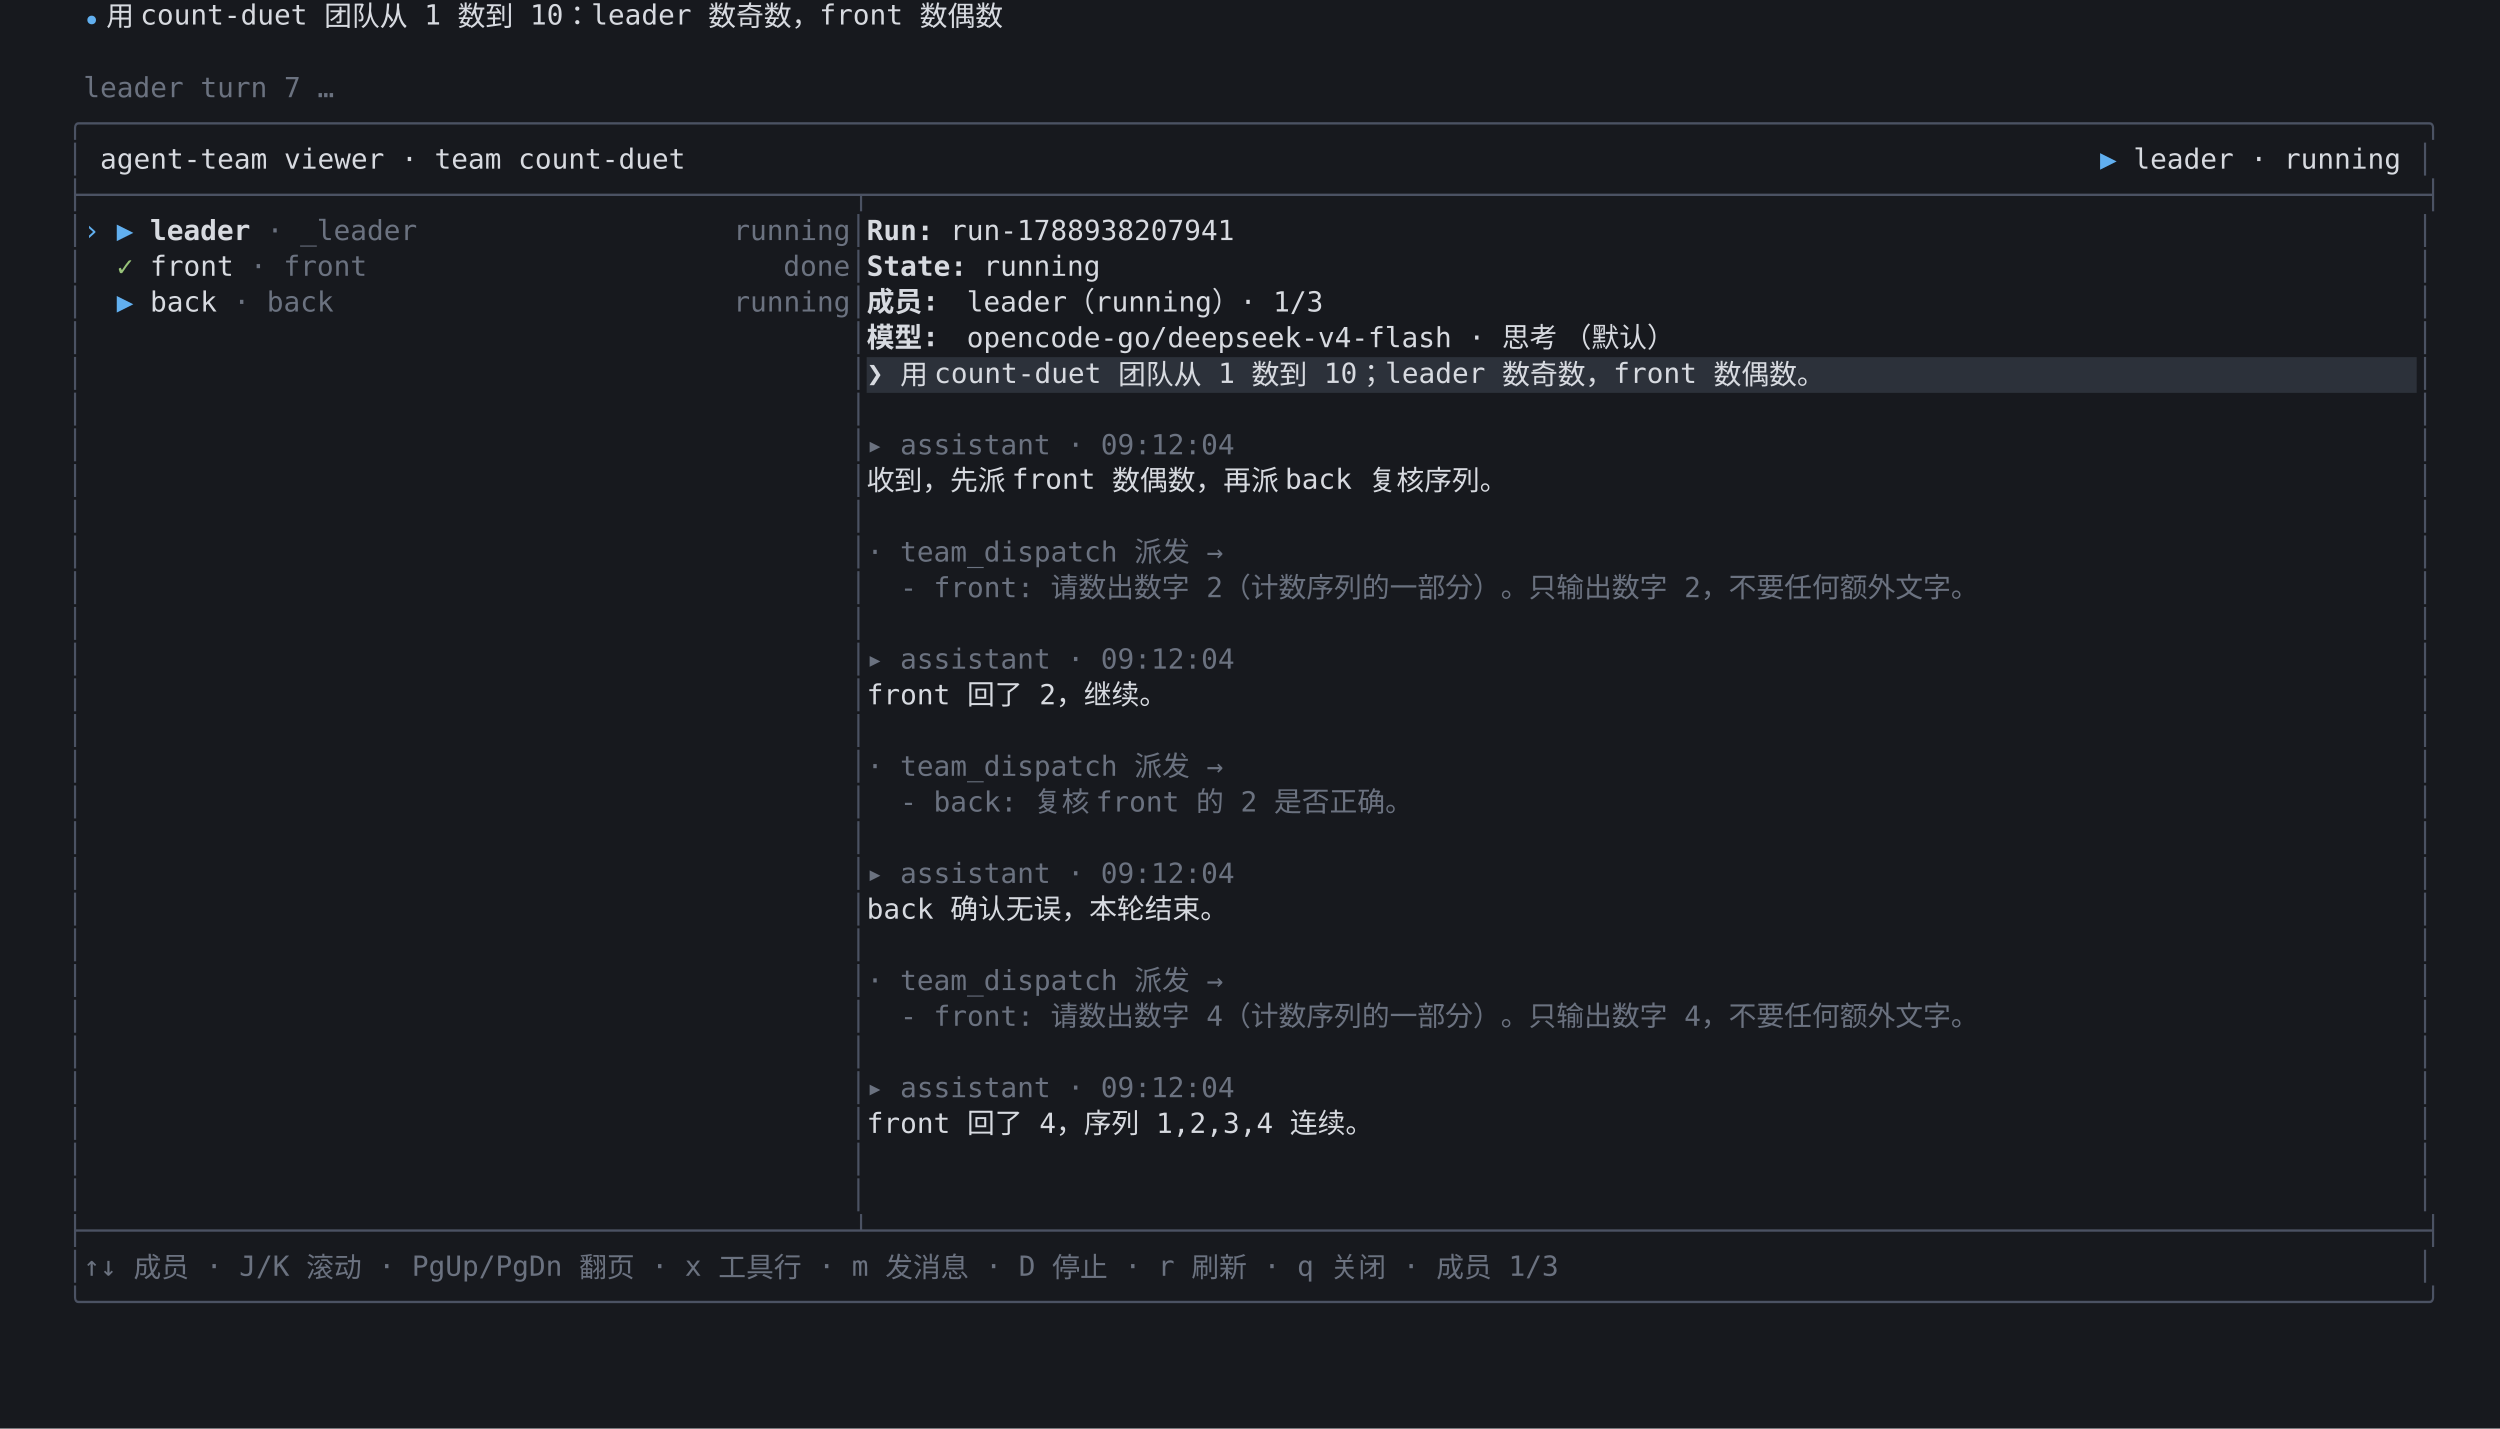
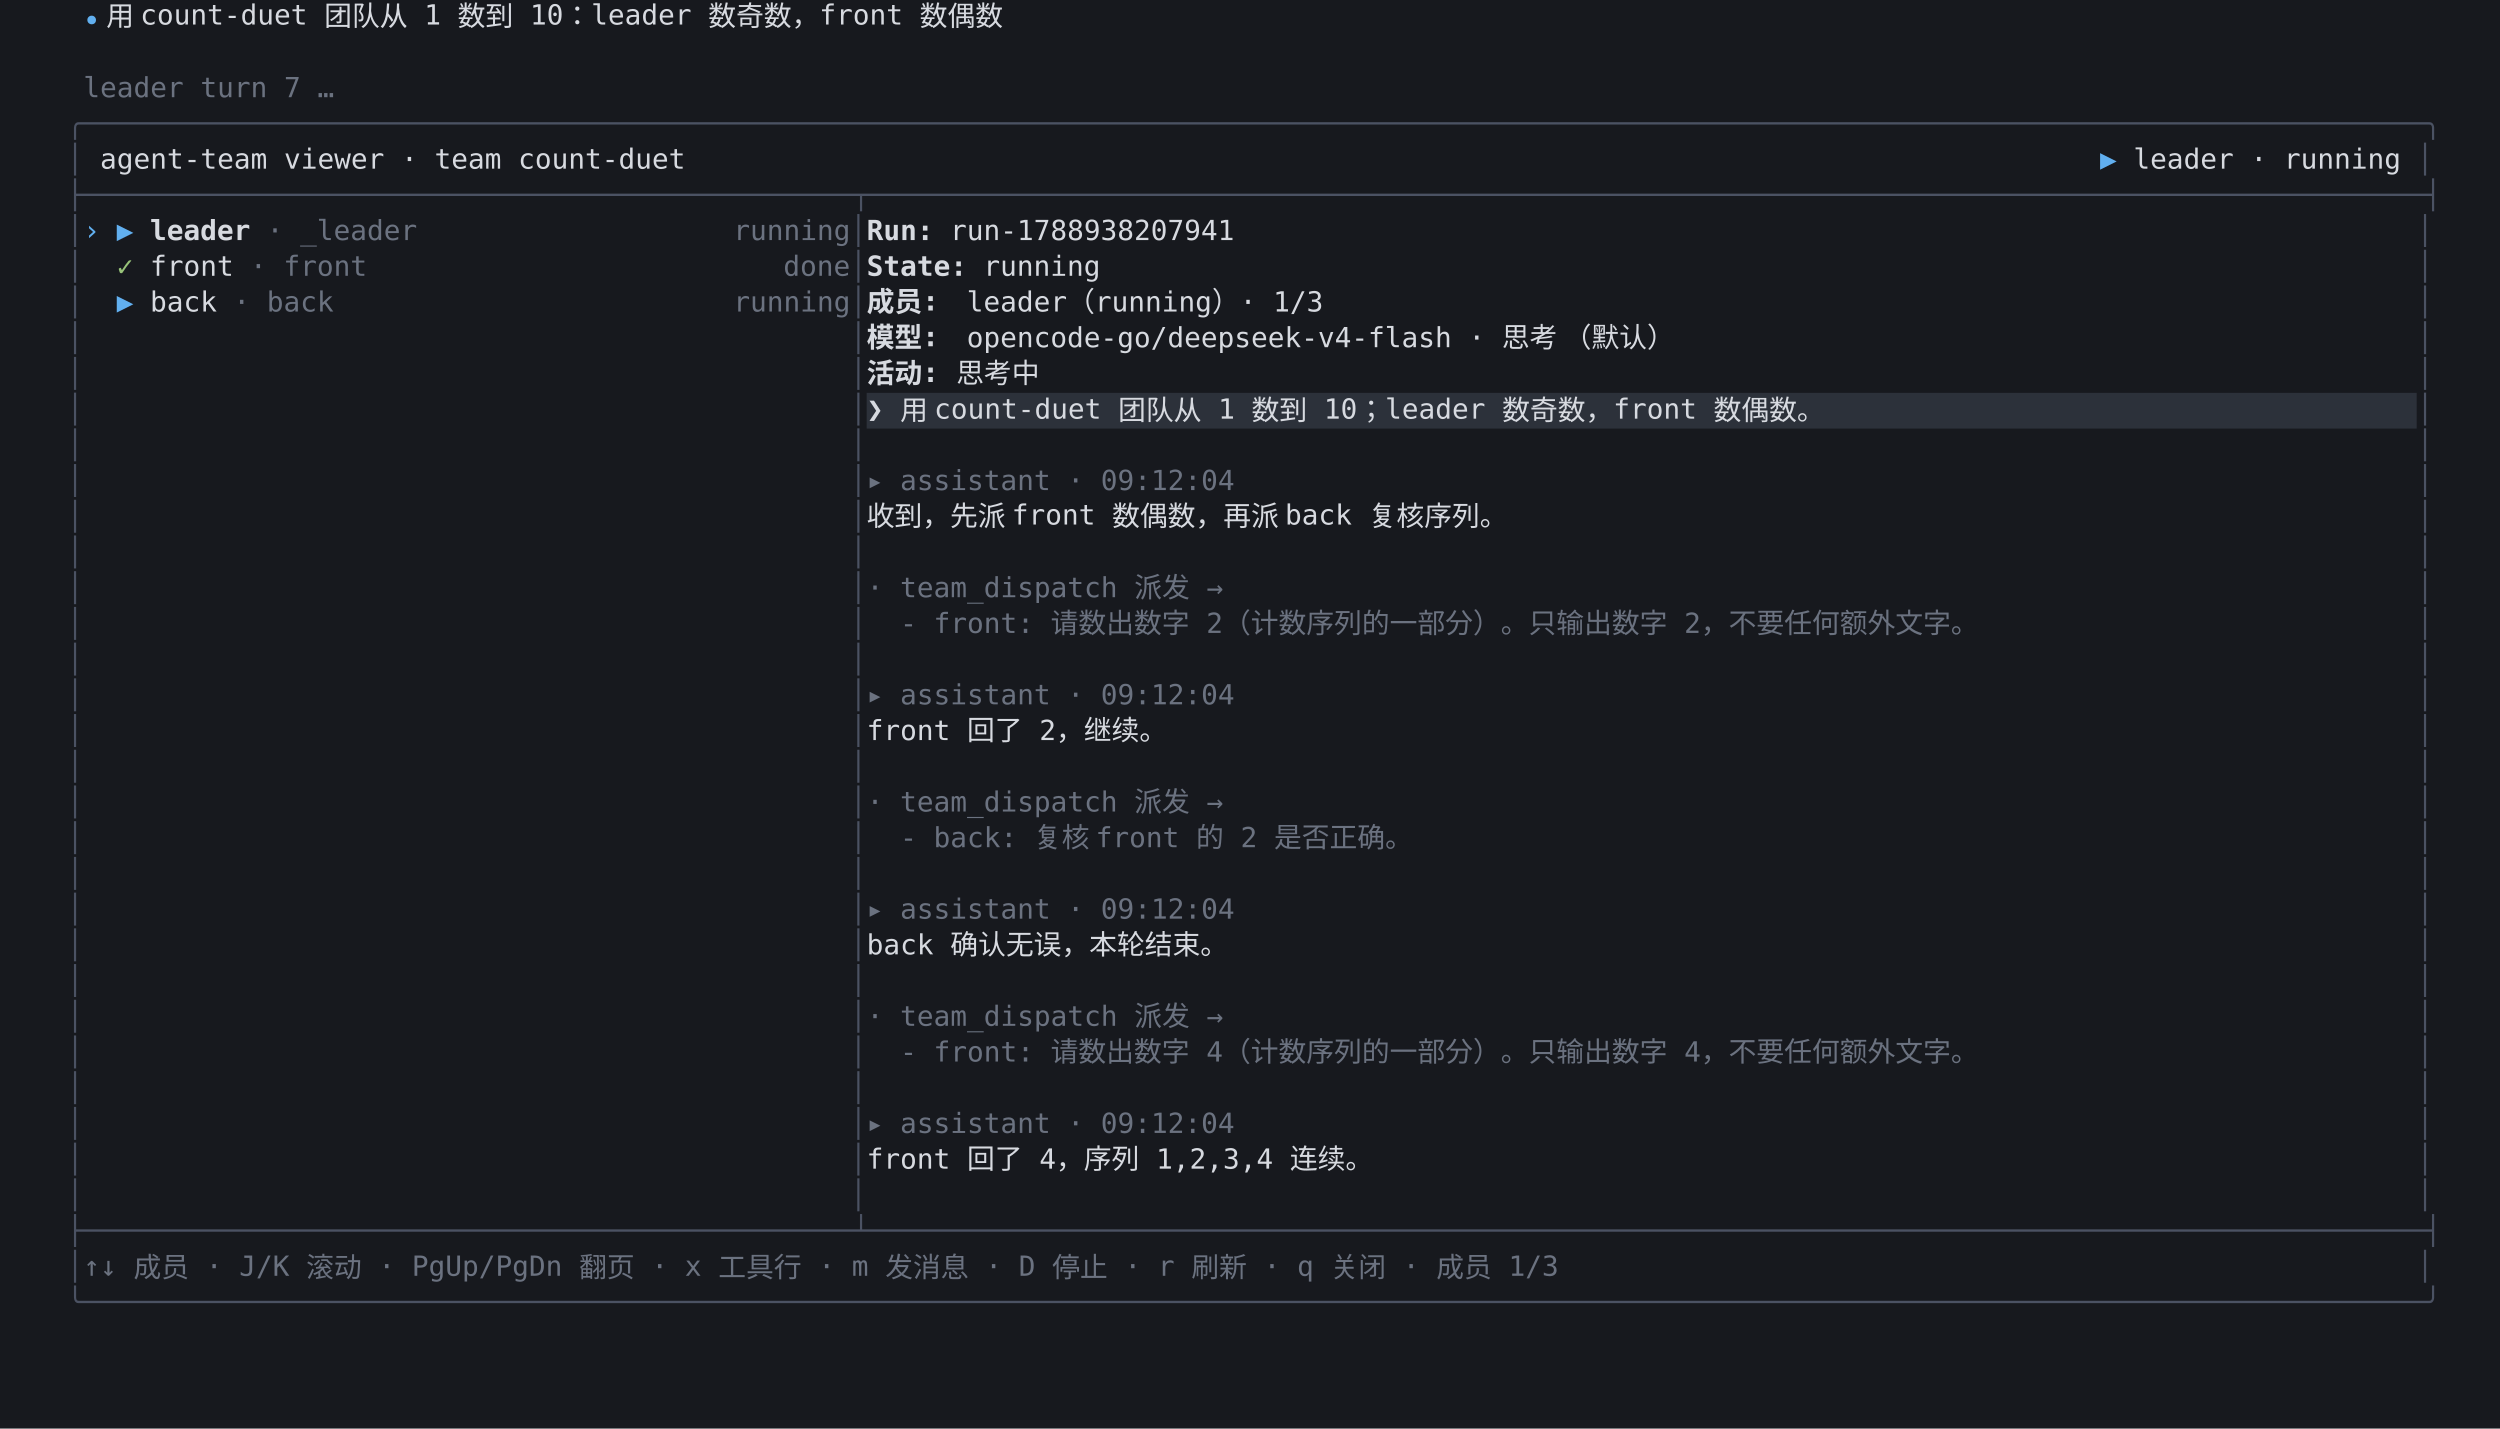
<svg xmlns="http://www.w3.org/2000/svg" width="1260" height="720" viewBox="0 0 1260 720" font-family="'Cascadia Mono','JetBrains Mono',Consolas,Menlo,monospace" font-size="14">
  <rect width="100%" height="100%" fill="#17191e" />
  <text x="42.0" y="13" fill="#61afef" textLength="8.4" lengthAdjust="spacingAndGlyphs" xml:space="preserve">⏺</text>
  <text x="50.4" y="13" fill="#d7dae0" textLength="504.0" lengthAdjust="spacingAndGlyphs" xml:space="preserve"> 用 count-duet 团队从 1 数到 10：leader 数奇数，front 数偶数</text>
  <text x="42.0" y="49" fill="#6b7280" textLength="126.0" lengthAdjust="spacingAndGlyphs" xml:space="preserve">leader turn 7 …</text>
  <text x="33.6" y="67" fill="#4b5263" textLength="1192.8" lengthAdjust="spacingAndGlyphs" xml:space="preserve">╭────────────────────────────────────────────────────────────────────────────────────────────────────────────────────────────────────────────╮</text>
  <text x="33.6" y="85" fill="#4b5263" textLength="8.4" lengthAdjust="spacingAndGlyphs" xml:space="preserve">│</text>
  <text x="42.0" y="85" fill="#d7dae0" textLength="1016.4" lengthAdjust="spacingAndGlyphs" xml:space="preserve"> agent-team viewer · team count-duet                                                                                     </text>
  <text x="1058.4" y="85" fill="#61afef" textLength="8.4" lengthAdjust="spacingAndGlyphs" xml:space="preserve">▶</text>
  <text x="1066.8" y="85" fill="#d7dae0" textLength="151.2" lengthAdjust="spacingAndGlyphs" xml:space="preserve"> leader · running </text>
  <text x="1218.0" y="85" fill="#4b5263" textLength="8.4" lengthAdjust="spacingAndGlyphs" xml:space="preserve">│</text>
  <text x="33.6" y="103" fill="#4b5263" textLength="1192.8" lengthAdjust="spacingAndGlyphs" xml:space="preserve">├──────────────────────────────────────────────┬─────────────────────────────────────────────────────────────────────────────────────────────┤</text>
  <text x="33.6" y="121" fill="#4b5263" textLength="8.4" lengthAdjust="spacingAndGlyphs" xml:space="preserve">│</text>
  <text x="42.0" y="121" fill="#61afef" textLength="8.4" lengthAdjust="spacingAndGlyphs" xml:space="preserve">›</text>
  <text x="58.8" y="121" fill="#61afef" textLength="8.4" lengthAdjust="spacingAndGlyphs" xml:space="preserve">▶</text>
  <text x="75.6" y="121" fill="#d7dae0" textLength="50.4" lengthAdjust="spacingAndGlyphs" xml:space="preserve" font-weight="bold">leader</text>
  <text x="134.4" y="121" fill="#6b7280" textLength="75.6" lengthAdjust="spacingAndGlyphs" xml:space="preserve">· _leader</text>
  <text x="369.6" y="121" fill="#6b7280" textLength="58.8" lengthAdjust="spacingAndGlyphs" xml:space="preserve">running</text>
  <text x="428.4" y="121" fill="#4b5263" textLength="8.4" lengthAdjust="spacingAndGlyphs" xml:space="preserve">│</text>
  <text x="436.8" y="121" fill="#d7dae0" textLength="33.6" lengthAdjust="spacingAndGlyphs" xml:space="preserve" font-weight="bold">Run:</text>
  <text x="470.4" y="121" fill="#d7dae0" textLength="747.6" lengthAdjust="spacingAndGlyphs" xml:space="preserve"> run-1788938207941                                                                       </text>
  <text x="1218.0" y="121" fill="#4b5263" textLength="8.4" lengthAdjust="spacingAndGlyphs" xml:space="preserve">│</text>
  <text x="33.6" y="139" fill="#4b5263" textLength="8.4" lengthAdjust="spacingAndGlyphs" xml:space="preserve">│</text>
  <text x="58.8" y="139" fill="#98c379" textLength="8.4" lengthAdjust="spacingAndGlyphs" xml:space="preserve">✓</text>
  <text x="67.2" y="139" fill="#d7dae0" textLength="58.8" lengthAdjust="spacingAndGlyphs" xml:space="preserve"> front </text>
  <text x="126.0" y="139" fill="#6b7280" textLength="58.8" lengthAdjust="spacingAndGlyphs" xml:space="preserve">· front</text>
  <text x="394.8" y="139" fill="#6b7280" textLength="33.6" lengthAdjust="spacingAndGlyphs" xml:space="preserve">done</text>
  <text x="428.4" y="139" fill="#4b5263" textLength="8.4" lengthAdjust="spacingAndGlyphs" xml:space="preserve">│</text>
  <text x="436.8" y="139" fill="#d7dae0" textLength="50.4" lengthAdjust="spacingAndGlyphs" xml:space="preserve" font-weight="bold">State:</text>
  <text x="487.2" y="139" fill="#d7dae0" textLength="730.8" lengthAdjust="spacingAndGlyphs" xml:space="preserve"> running                                                                               </text>
  <text x="1218.0" y="139" fill="#4b5263" textLength="8.4" lengthAdjust="spacingAndGlyphs" xml:space="preserve">│</text>
  <text x="33.6" y="157" fill="#4b5263" textLength="8.4" lengthAdjust="spacingAndGlyphs" xml:space="preserve">│</text>
  <text x="58.8" y="157" fill="#61afef" textLength="8.4" lengthAdjust="spacingAndGlyphs" xml:space="preserve">▶</text>
  <text x="67.2" y="157" fill="#d7dae0" textLength="50.4" lengthAdjust="spacingAndGlyphs" xml:space="preserve"> back </text>
  <text x="117.6" y="157" fill="#6b7280" textLength="50.4" lengthAdjust="spacingAndGlyphs" xml:space="preserve">· back</text>
  <text x="369.6" y="157" fill="#6b7280" textLength="58.8" lengthAdjust="spacingAndGlyphs" xml:space="preserve">running</text>
  <text x="428.4" y="157" fill="#4b5263" textLength="8.4" lengthAdjust="spacingAndGlyphs" xml:space="preserve">│</text>
  <text x="436.8" y="157" fill="#d7dae0" textLength="42.0" lengthAdjust="spacingAndGlyphs" xml:space="preserve" font-weight="bold">成员:</text>
  <text x="478.8" y="157" fill="#d7dae0" textLength="739.2" lengthAdjust="spacingAndGlyphs" xml:space="preserve"> leader（running）· 1/3                                                                 </text>
  <text x="1218.0" y="157" fill="#4b5263" textLength="8.4" lengthAdjust="spacingAndGlyphs" xml:space="preserve">│</text>
  <text x="33.6" y="175" fill="#4b5263" textLength="8.4" lengthAdjust="spacingAndGlyphs" xml:space="preserve">│</text>
  <text x="428.4" y="175" fill="#4b5263" textLength="8.4" lengthAdjust="spacingAndGlyphs" xml:space="preserve">│</text>
  <text x="436.8" y="175" fill="#d7dae0" textLength="42.0" lengthAdjust="spacingAndGlyphs" xml:space="preserve" font-weight="bold">模型:</text>
  <text x="478.8" y="175" fill="#d7dae0" textLength="739.2" lengthAdjust="spacingAndGlyphs" xml:space="preserve"> opencode-go/deepseek-v4-flash · 思考 （默认）                                          </text>
  <text x="1218.0" y="175" fill="#4b5263" textLength="8.4" lengthAdjust="spacingAndGlyphs" xml:space="preserve">│</text>
  <text x="33.6" y="193" fill="#4b5263" textLength="8.4" lengthAdjust="spacingAndGlyphs" xml:space="preserve">│</text>
  <text x="428.4" y="193" fill="#4b5263" textLength="8.4" lengthAdjust="spacingAndGlyphs" xml:space="preserve">│</text>
-   <rect x="436.8" y="180.0" width="781.2" height="18" fill="#2c313a" />
-   <text x="436.8" y="193" fill="#d7dae0" textLength="781.2" lengthAdjust="spacingAndGlyphs" xml:space="preserve">❯ 用 count-duet 团队从 1 数到 10；leader 数奇数，front 数偶数。                              </text>
+   <text x="436.8" y="193" fill="#d7dae0" textLength="42.0" lengthAdjust="spacingAndGlyphs" xml:space="preserve" font-weight="bold">活动:</text>
+   <text x="478.8" y="193" fill="#d7dae0" textLength="739.2" lengthAdjust="spacingAndGlyphs" xml:space="preserve"> 思考中                                                                                 </text>
  <text x="1218.0" y="193" fill="#4b5263" textLength="8.4" lengthAdjust="spacingAndGlyphs" xml:space="preserve">│</text>
  <text x="33.6" y="211" fill="#4b5263" textLength="8.4" lengthAdjust="spacingAndGlyphs" xml:space="preserve">│</text>
  <text x="428.4" y="211" fill="#4b5263" textLength="8.4" lengthAdjust="spacingAndGlyphs" xml:space="preserve">│</text>
+   <rect x="436.8" y="198.0" width="781.2" height="18" fill="#2c313a" />
+   <text x="436.8" y="211" fill="#d7dae0" textLength="781.2" lengthAdjust="spacingAndGlyphs" xml:space="preserve">❯ 用 count-duet 团队从 1 数到 10；leader 数奇数，front 数偶数。                              </text>
  <text x="1218.0" y="211" fill="#4b5263" textLength="8.4" lengthAdjust="spacingAndGlyphs" xml:space="preserve">│</text>
  <text x="33.6" y="229" fill="#4b5263" textLength="8.4" lengthAdjust="spacingAndGlyphs" xml:space="preserve">│</text>
  <text x="428.4" y="229" fill="#4b5263" textLength="8.4" lengthAdjust="spacingAndGlyphs" xml:space="preserve">│</text>
-   <text x="436.8" y="229" fill="#6b7280" textLength="184.8" lengthAdjust="spacingAndGlyphs" xml:space="preserve">▸ assistant · 09:12:04</text>
  <text x="1218.0" y="229" fill="#4b5263" textLength="8.4" lengthAdjust="spacingAndGlyphs" xml:space="preserve">│</text>
  <text x="33.6" y="247" fill="#4b5263" textLength="8.4" lengthAdjust="spacingAndGlyphs" xml:space="preserve">│</text>
  <text x="428.4" y="247" fill="#4b5263" textLength="8.4" lengthAdjust="spacingAndGlyphs" xml:space="preserve">│</text>
-   <text x="436.8" y="247" fill="#d7dae0" textLength="781.2" lengthAdjust="spacingAndGlyphs" xml:space="preserve">收到，先派 front 数偶数，再派 back 复核序列。                                                </text>
+   <text x="436.8" y="247" fill="#6b7280" textLength="184.8" lengthAdjust="spacingAndGlyphs" xml:space="preserve">▸ assistant · 09:12:04</text>
  <text x="1218.0" y="247" fill="#4b5263" textLength="8.4" lengthAdjust="spacingAndGlyphs" xml:space="preserve">│</text>
  <text x="33.6" y="265" fill="#4b5263" textLength="8.4" lengthAdjust="spacingAndGlyphs" xml:space="preserve">│</text>
  <text x="428.4" y="265" fill="#4b5263" textLength="8.4" lengthAdjust="spacingAndGlyphs" xml:space="preserve">│</text>
+   <text x="436.8" y="265" fill="#d7dae0" textLength="781.2" lengthAdjust="spacingAndGlyphs" xml:space="preserve">收到，先派 front 数偶数，再派 back 复核序列。                                                </text>
  <text x="1218.0" y="265" fill="#4b5263" textLength="8.4" lengthAdjust="spacingAndGlyphs" xml:space="preserve">│</text>
  <text x="33.6" y="283" fill="#4b5263" textLength="8.4" lengthAdjust="spacingAndGlyphs" xml:space="preserve">│</text>
  <text x="428.4" y="283" fill="#4b5263" textLength="8.4" lengthAdjust="spacingAndGlyphs" xml:space="preserve">│</text>
-   <text x="436.8" y="283" fill="#6b7280" textLength="184.8" lengthAdjust="spacingAndGlyphs" xml:space="preserve">· team_dispatch 派发 →</text>
  <text x="1218.0" y="283" fill="#4b5263" textLength="8.4" lengthAdjust="spacingAndGlyphs" xml:space="preserve">│</text>
  <text x="33.6" y="301" fill="#4b5263" textLength="8.4" lengthAdjust="spacingAndGlyphs" xml:space="preserve">│</text>
  <text x="428.4" y="301" fill="#4b5263" textLength="8.4" lengthAdjust="spacingAndGlyphs" xml:space="preserve">│</text>
-   <text x="436.8" y="301" fill="#6b7280" textLength="646.8" lengthAdjust="spacingAndGlyphs" xml:space="preserve">  - front: 请数出数字 2（计数序列的一部分）。只输出数字 2，不要任何额外文字。</text>
+   <text x="436.8" y="301" fill="#6b7280" textLength="184.8" lengthAdjust="spacingAndGlyphs" xml:space="preserve">· team_dispatch 派发 →</text>
  <text x="1218.0" y="301" fill="#4b5263" textLength="8.4" lengthAdjust="spacingAndGlyphs" xml:space="preserve">│</text>
  <text x="33.6" y="319" fill="#4b5263" textLength="8.4" lengthAdjust="spacingAndGlyphs" xml:space="preserve">│</text>
  <text x="428.4" y="319" fill="#4b5263" textLength="8.4" lengthAdjust="spacingAndGlyphs" xml:space="preserve">│</text>
+   <text x="436.8" y="319" fill="#6b7280" textLength="646.8" lengthAdjust="spacingAndGlyphs" xml:space="preserve">  - front: 请数出数字 2（计数序列的一部分）。只输出数字 2，不要任何额外文字。</text>
  <text x="1218.0" y="319" fill="#4b5263" textLength="8.4" lengthAdjust="spacingAndGlyphs" xml:space="preserve">│</text>
  <text x="33.6" y="337" fill="#4b5263" textLength="8.4" lengthAdjust="spacingAndGlyphs" xml:space="preserve">│</text>
  <text x="428.4" y="337" fill="#4b5263" textLength="8.4" lengthAdjust="spacingAndGlyphs" xml:space="preserve">│</text>
-   <text x="436.8" y="337" fill="#6b7280" textLength="184.8" lengthAdjust="spacingAndGlyphs" xml:space="preserve">▸ assistant · 09:12:04</text>
  <text x="1218.0" y="337" fill="#4b5263" textLength="8.4" lengthAdjust="spacingAndGlyphs" xml:space="preserve">│</text>
  <text x="33.6" y="355" fill="#4b5263" textLength="8.4" lengthAdjust="spacingAndGlyphs" xml:space="preserve">│</text>
  <text x="428.4" y="355" fill="#4b5263" textLength="8.4" lengthAdjust="spacingAndGlyphs" xml:space="preserve">│</text>
-   <text x="436.8" y="355" fill="#d7dae0" textLength="781.2" lengthAdjust="spacingAndGlyphs" xml:space="preserve">front 回了 2，继续。                                                                         </text>
+   <text x="436.8" y="355" fill="#6b7280" textLength="184.8" lengthAdjust="spacingAndGlyphs" xml:space="preserve">▸ assistant · 09:12:04</text>
  <text x="1218.0" y="355" fill="#4b5263" textLength="8.4" lengthAdjust="spacingAndGlyphs" xml:space="preserve">│</text>
  <text x="33.6" y="373" fill="#4b5263" textLength="8.4" lengthAdjust="spacingAndGlyphs" xml:space="preserve">│</text>
  <text x="428.4" y="373" fill="#4b5263" textLength="8.4" lengthAdjust="spacingAndGlyphs" xml:space="preserve">│</text>
+   <text x="436.8" y="373" fill="#d7dae0" textLength="781.2" lengthAdjust="spacingAndGlyphs" xml:space="preserve">front 回了 2，继续。                                                                         </text>
  <text x="1218.0" y="373" fill="#4b5263" textLength="8.4" lengthAdjust="spacingAndGlyphs" xml:space="preserve">│</text>
  <text x="33.6" y="391" fill="#4b5263" textLength="8.4" lengthAdjust="spacingAndGlyphs" xml:space="preserve">│</text>
  <text x="428.4" y="391" fill="#4b5263" textLength="8.4" lengthAdjust="spacingAndGlyphs" xml:space="preserve">│</text>
-   <text x="436.8" y="391" fill="#6b7280" textLength="184.8" lengthAdjust="spacingAndGlyphs" xml:space="preserve">· team_dispatch 派发 →</text>
  <text x="1218.0" y="391" fill="#4b5263" textLength="8.4" lengthAdjust="spacingAndGlyphs" xml:space="preserve">│</text>
  <text x="33.6" y="409" fill="#4b5263" textLength="8.4" lengthAdjust="spacingAndGlyphs" xml:space="preserve">│</text>
  <text x="428.4" y="409" fill="#4b5263" textLength="8.4" lengthAdjust="spacingAndGlyphs" xml:space="preserve">│</text>
-   <text x="436.8" y="409" fill="#6b7280" textLength="302.4" lengthAdjust="spacingAndGlyphs" xml:space="preserve">  - back: 复核 front 的 2 是否正确。</text>
+   <text x="436.8" y="409" fill="#6b7280" textLength="184.8" lengthAdjust="spacingAndGlyphs" xml:space="preserve">· team_dispatch 派发 →</text>
  <text x="1218.0" y="409" fill="#4b5263" textLength="8.4" lengthAdjust="spacingAndGlyphs" xml:space="preserve">│</text>
  <text x="33.6" y="427" fill="#4b5263" textLength="8.4" lengthAdjust="spacingAndGlyphs" xml:space="preserve">│</text>
  <text x="428.4" y="427" fill="#4b5263" textLength="8.4" lengthAdjust="spacingAndGlyphs" xml:space="preserve">│</text>
+   <text x="436.8" y="427" fill="#6b7280" textLength="302.4" lengthAdjust="spacingAndGlyphs" xml:space="preserve">  - back: 复核 front 的 2 是否正确。</text>
  <text x="1218.0" y="427" fill="#4b5263" textLength="8.4" lengthAdjust="spacingAndGlyphs" xml:space="preserve">│</text>
  <text x="33.6" y="445" fill="#4b5263" textLength="8.4" lengthAdjust="spacingAndGlyphs" xml:space="preserve">│</text>
  <text x="428.4" y="445" fill="#4b5263" textLength="8.4" lengthAdjust="spacingAndGlyphs" xml:space="preserve">│</text>
-   <text x="436.8" y="445" fill="#6b7280" textLength="184.8" lengthAdjust="spacingAndGlyphs" xml:space="preserve">▸ assistant · 09:12:04</text>
  <text x="1218.0" y="445" fill="#4b5263" textLength="8.4" lengthAdjust="spacingAndGlyphs" xml:space="preserve">│</text>
  <text x="33.6" y="463" fill="#4b5263" textLength="8.4" lengthAdjust="spacingAndGlyphs" xml:space="preserve">│</text>
  <text x="428.4" y="463" fill="#4b5263" textLength="8.4" lengthAdjust="spacingAndGlyphs" xml:space="preserve">│</text>
-   <text x="436.8" y="463" fill="#d7dae0" textLength="781.2" lengthAdjust="spacingAndGlyphs" xml:space="preserve">back 确认无误，本轮结束。                                                                    </text>
+   <text x="436.8" y="463" fill="#6b7280" textLength="184.8" lengthAdjust="spacingAndGlyphs" xml:space="preserve">▸ assistant · 09:12:04</text>
  <text x="1218.0" y="463" fill="#4b5263" textLength="8.4" lengthAdjust="spacingAndGlyphs" xml:space="preserve">│</text>
  <text x="33.6" y="481" fill="#4b5263" textLength="8.4" lengthAdjust="spacingAndGlyphs" xml:space="preserve">│</text>
  <text x="428.4" y="481" fill="#4b5263" textLength="8.4" lengthAdjust="spacingAndGlyphs" xml:space="preserve">│</text>
+   <text x="436.8" y="481" fill="#d7dae0" textLength="781.2" lengthAdjust="spacingAndGlyphs" xml:space="preserve">back 确认无误，本轮结束。                                                                    </text>
  <text x="1218.0" y="481" fill="#4b5263" textLength="8.4" lengthAdjust="spacingAndGlyphs" xml:space="preserve">│</text>
  <text x="33.6" y="499" fill="#4b5263" textLength="8.4" lengthAdjust="spacingAndGlyphs" xml:space="preserve">│</text>
  <text x="428.4" y="499" fill="#4b5263" textLength="8.4" lengthAdjust="spacingAndGlyphs" xml:space="preserve">│</text>
-   <text x="436.8" y="499" fill="#6b7280" textLength="184.8" lengthAdjust="spacingAndGlyphs" xml:space="preserve">· team_dispatch 派发 →</text>
  <text x="1218.0" y="499" fill="#4b5263" textLength="8.4" lengthAdjust="spacingAndGlyphs" xml:space="preserve">│</text>
  <text x="33.6" y="517" fill="#4b5263" textLength="8.4" lengthAdjust="spacingAndGlyphs" xml:space="preserve">│</text>
  <text x="428.4" y="517" fill="#4b5263" textLength="8.4" lengthAdjust="spacingAndGlyphs" xml:space="preserve">│</text>
-   <text x="436.8" y="517" fill="#6b7280" textLength="646.8" lengthAdjust="spacingAndGlyphs" xml:space="preserve">  - front: 请数出数字 4（计数序列的一部分）。只输出数字 4，不要任何额外文字。</text>
+   <text x="436.8" y="517" fill="#6b7280" textLength="184.8" lengthAdjust="spacingAndGlyphs" xml:space="preserve">· team_dispatch 派发 →</text>
  <text x="1218.0" y="517" fill="#4b5263" textLength="8.4" lengthAdjust="spacingAndGlyphs" xml:space="preserve">│</text>
  <text x="33.6" y="535" fill="#4b5263" textLength="8.4" lengthAdjust="spacingAndGlyphs" xml:space="preserve">│</text>
  <text x="428.4" y="535" fill="#4b5263" textLength="8.4" lengthAdjust="spacingAndGlyphs" xml:space="preserve">│</text>
+   <text x="436.8" y="535" fill="#6b7280" textLength="646.8" lengthAdjust="spacingAndGlyphs" xml:space="preserve">  - front: 请数出数字 4（计数序列的一部分）。只输出数字 4，不要任何额外文字。</text>
  <text x="1218.0" y="535" fill="#4b5263" textLength="8.4" lengthAdjust="spacingAndGlyphs" xml:space="preserve">│</text>
  <text x="33.6" y="553" fill="#4b5263" textLength="8.4" lengthAdjust="spacingAndGlyphs" xml:space="preserve">│</text>
  <text x="428.4" y="553" fill="#4b5263" textLength="8.4" lengthAdjust="spacingAndGlyphs" xml:space="preserve">│</text>
-   <text x="436.8" y="553" fill="#6b7280" textLength="184.8" lengthAdjust="spacingAndGlyphs" xml:space="preserve">▸ assistant · 09:12:04</text>
  <text x="1218.0" y="553" fill="#4b5263" textLength="8.4" lengthAdjust="spacingAndGlyphs" xml:space="preserve">│</text>
  <text x="33.6" y="571" fill="#4b5263" textLength="8.4" lengthAdjust="spacingAndGlyphs" xml:space="preserve">│</text>
  <text x="428.4" y="571" fill="#4b5263" textLength="8.4" lengthAdjust="spacingAndGlyphs" xml:space="preserve">│</text>
-   <text x="436.8" y="571" fill="#d7dae0" textLength="781.2" lengthAdjust="spacingAndGlyphs" xml:space="preserve">front 回了 4，序列 1,2,3,4 连续。                                                            </text>
+   <text x="436.8" y="571" fill="#6b7280" textLength="184.8" lengthAdjust="spacingAndGlyphs" xml:space="preserve">▸ assistant · 09:12:04</text>
  <text x="1218.0" y="571" fill="#4b5263" textLength="8.4" lengthAdjust="spacingAndGlyphs" xml:space="preserve">│</text>
  <text x="33.6" y="589" fill="#4b5263" textLength="8.4" lengthAdjust="spacingAndGlyphs" xml:space="preserve">│</text>
  <text x="428.4" y="589" fill="#4b5263" textLength="8.4" lengthAdjust="spacingAndGlyphs" xml:space="preserve">│</text>
+   <text x="436.8" y="589" fill="#d7dae0" textLength="781.2" lengthAdjust="spacingAndGlyphs" xml:space="preserve">front 回了 4，序列 1,2,3,4 连续。                                                            </text>
  <text x="1218.0" y="589" fill="#4b5263" textLength="8.4" lengthAdjust="spacingAndGlyphs" xml:space="preserve">│</text>
  <text x="33.6" y="607" fill="#4b5263" textLength="8.4" lengthAdjust="spacingAndGlyphs" xml:space="preserve">│</text>
  <text x="428.4" y="607" fill="#4b5263" textLength="8.4" lengthAdjust="spacingAndGlyphs" xml:space="preserve">│</text>
  <text x="1218.0" y="607" fill="#4b5263" textLength="8.4" lengthAdjust="spacingAndGlyphs" xml:space="preserve">│</text>
  <text x="33.6" y="625" fill="#4b5263" textLength="1192.8" lengthAdjust="spacingAndGlyphs" xml:space="preserve">├──────────────────────────────────────────────┴─────────────────────────────────────────────────────────────────────────────────────────────┤</text>
  <text x="33.6" y="643" fill="#4b5263" textLength="8.4" lengthAdjust="spacingAndGlyphs" xml:space="preserve">│</text>
  <text x="42.0" y="643" fill="#6b7280" textLength="798.0" lengthAdjust="spacingAndGlyphs" xml:space="preserve">↑↓ 成员 · J/K 滚动 · PgUp/PgDn 翻页 · x 工具行 · m 发消息 · D 停止 · r 刷新 · q 关闭 · 成员 1/3</text>
  <text x="1218.0" y="643" fill="#4b5263" textLength="8.4" lengthAdjust="spacingAndGlyphs" xml:space="preserve">│</text>
  <text x="33.6" y="661" fill="#4b5263" textLength="1192.8" lengthAdjust="spacingAndGlyphs" xml:space="preserve">╰────────────────────────────────────────────────────────────────────────────────────────────────────────────────────────────────────────────╯</text>
</svg>
